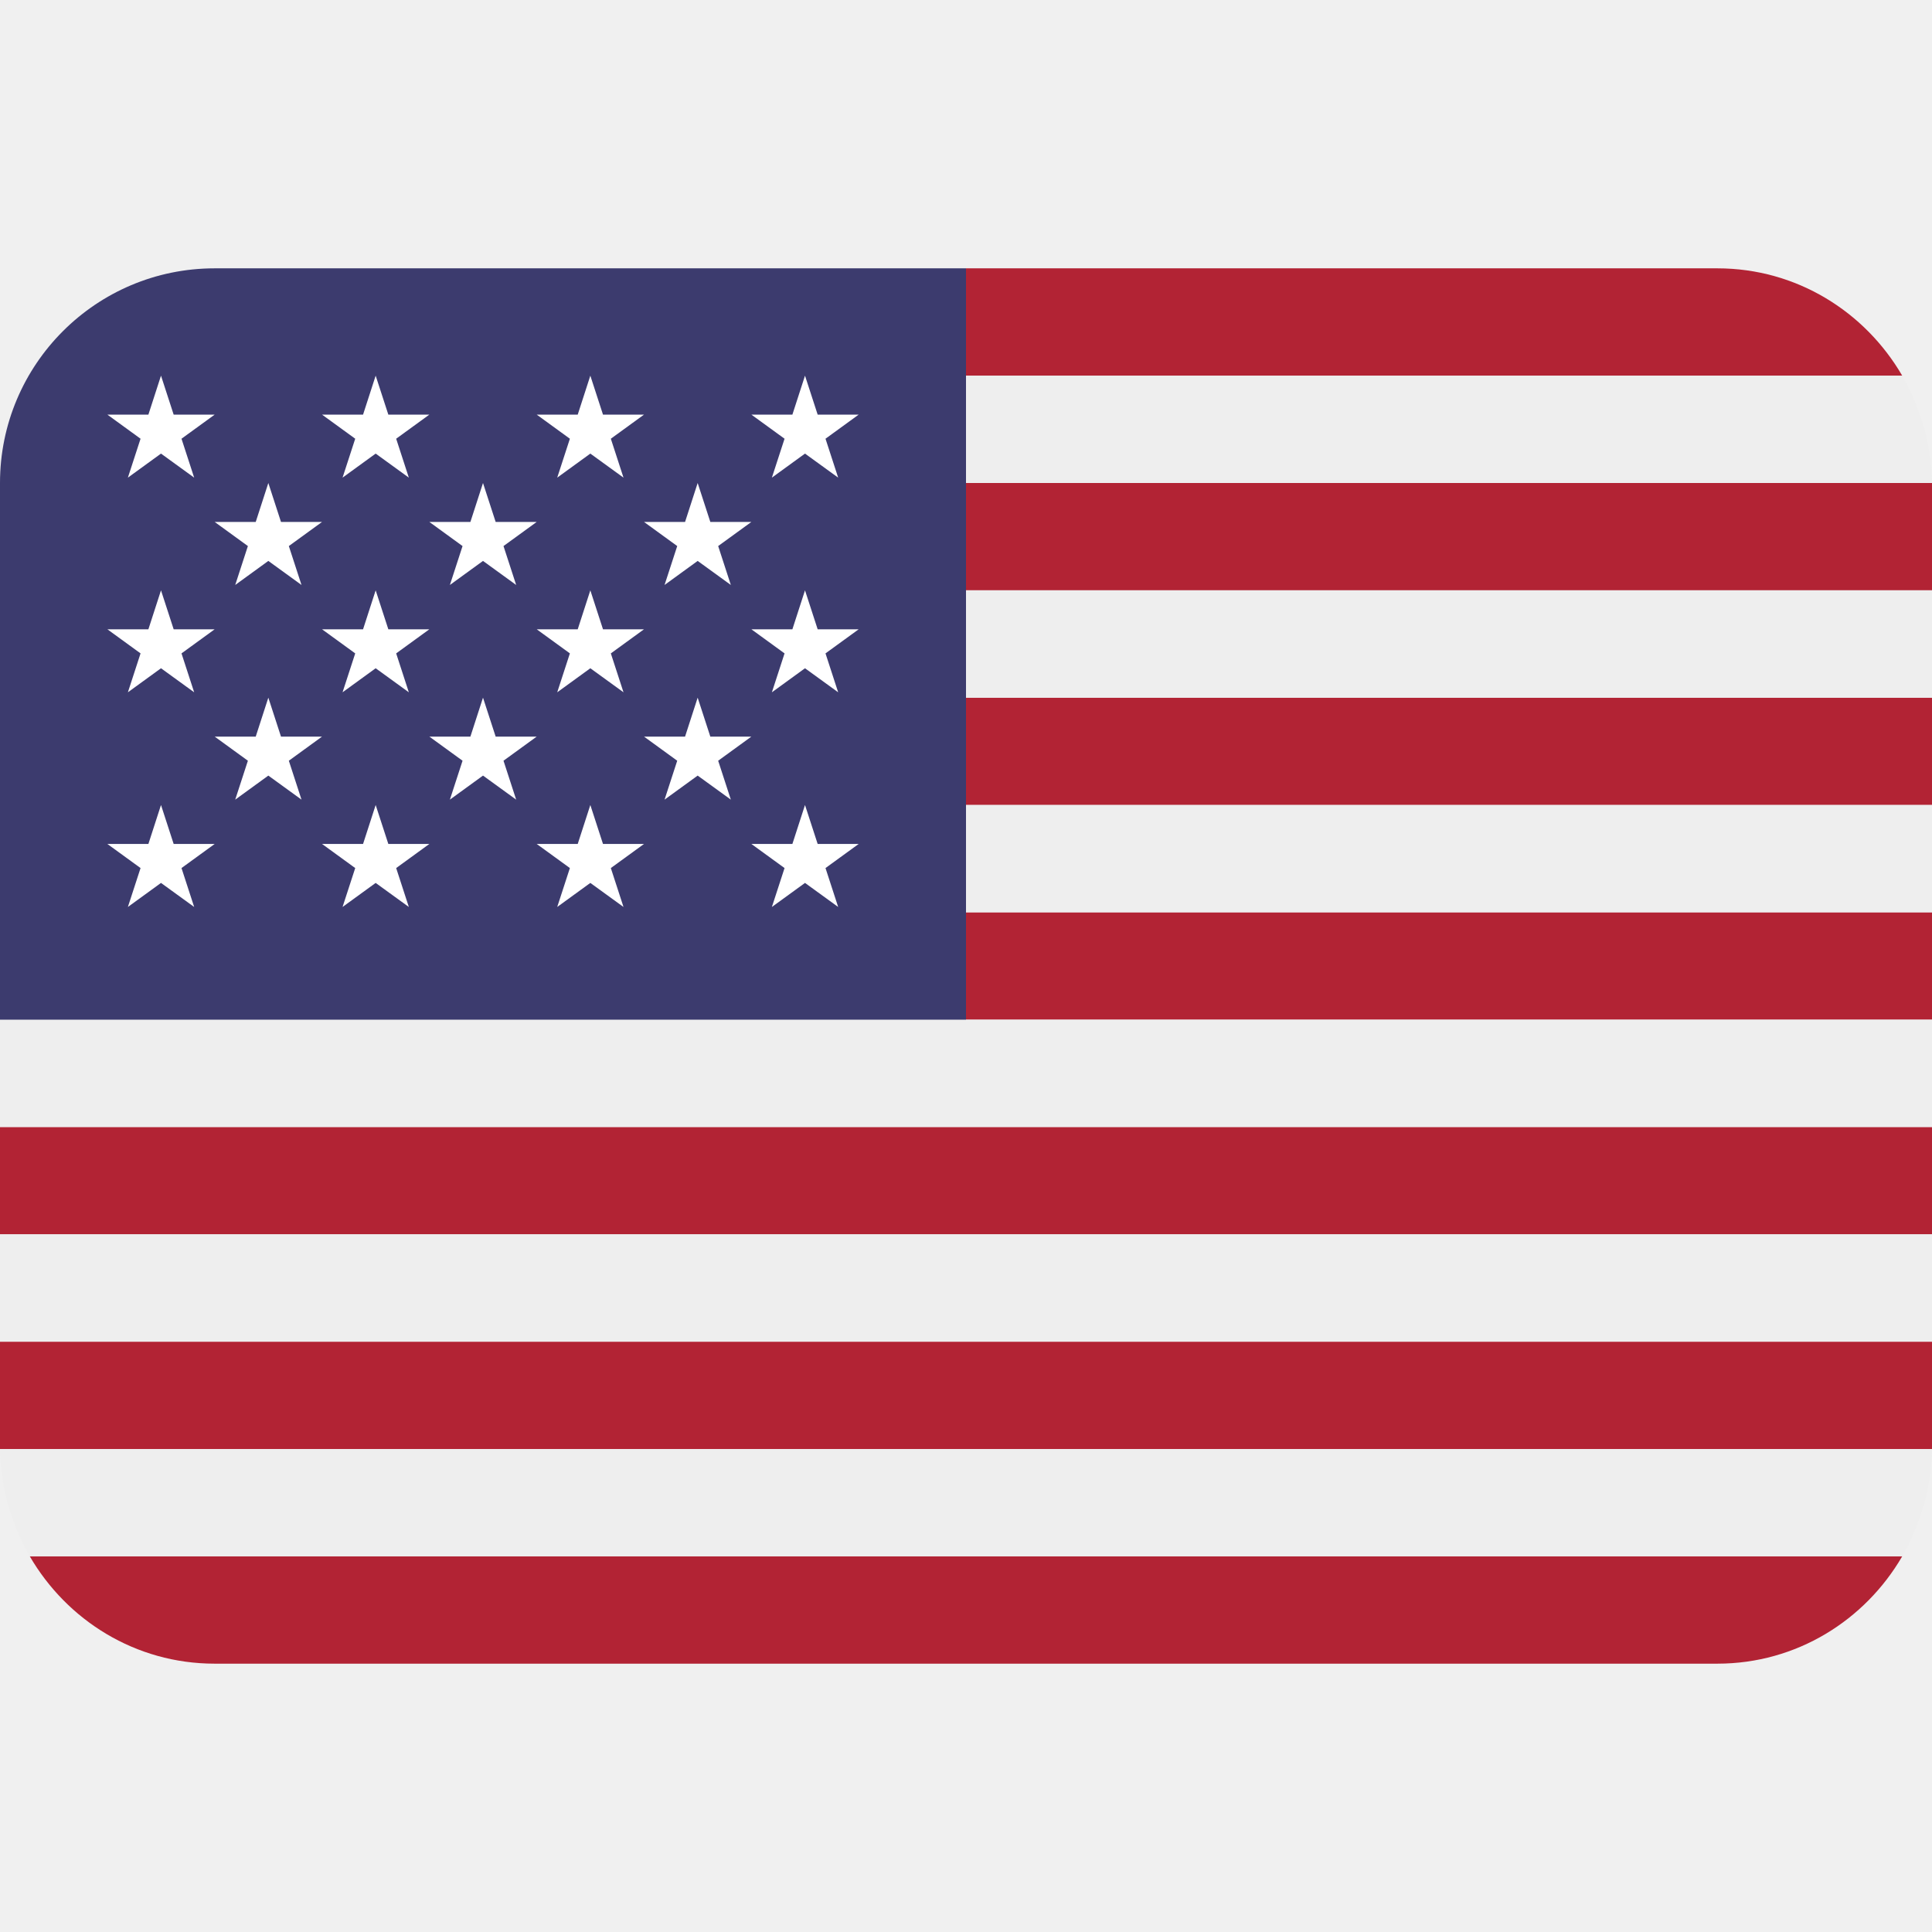
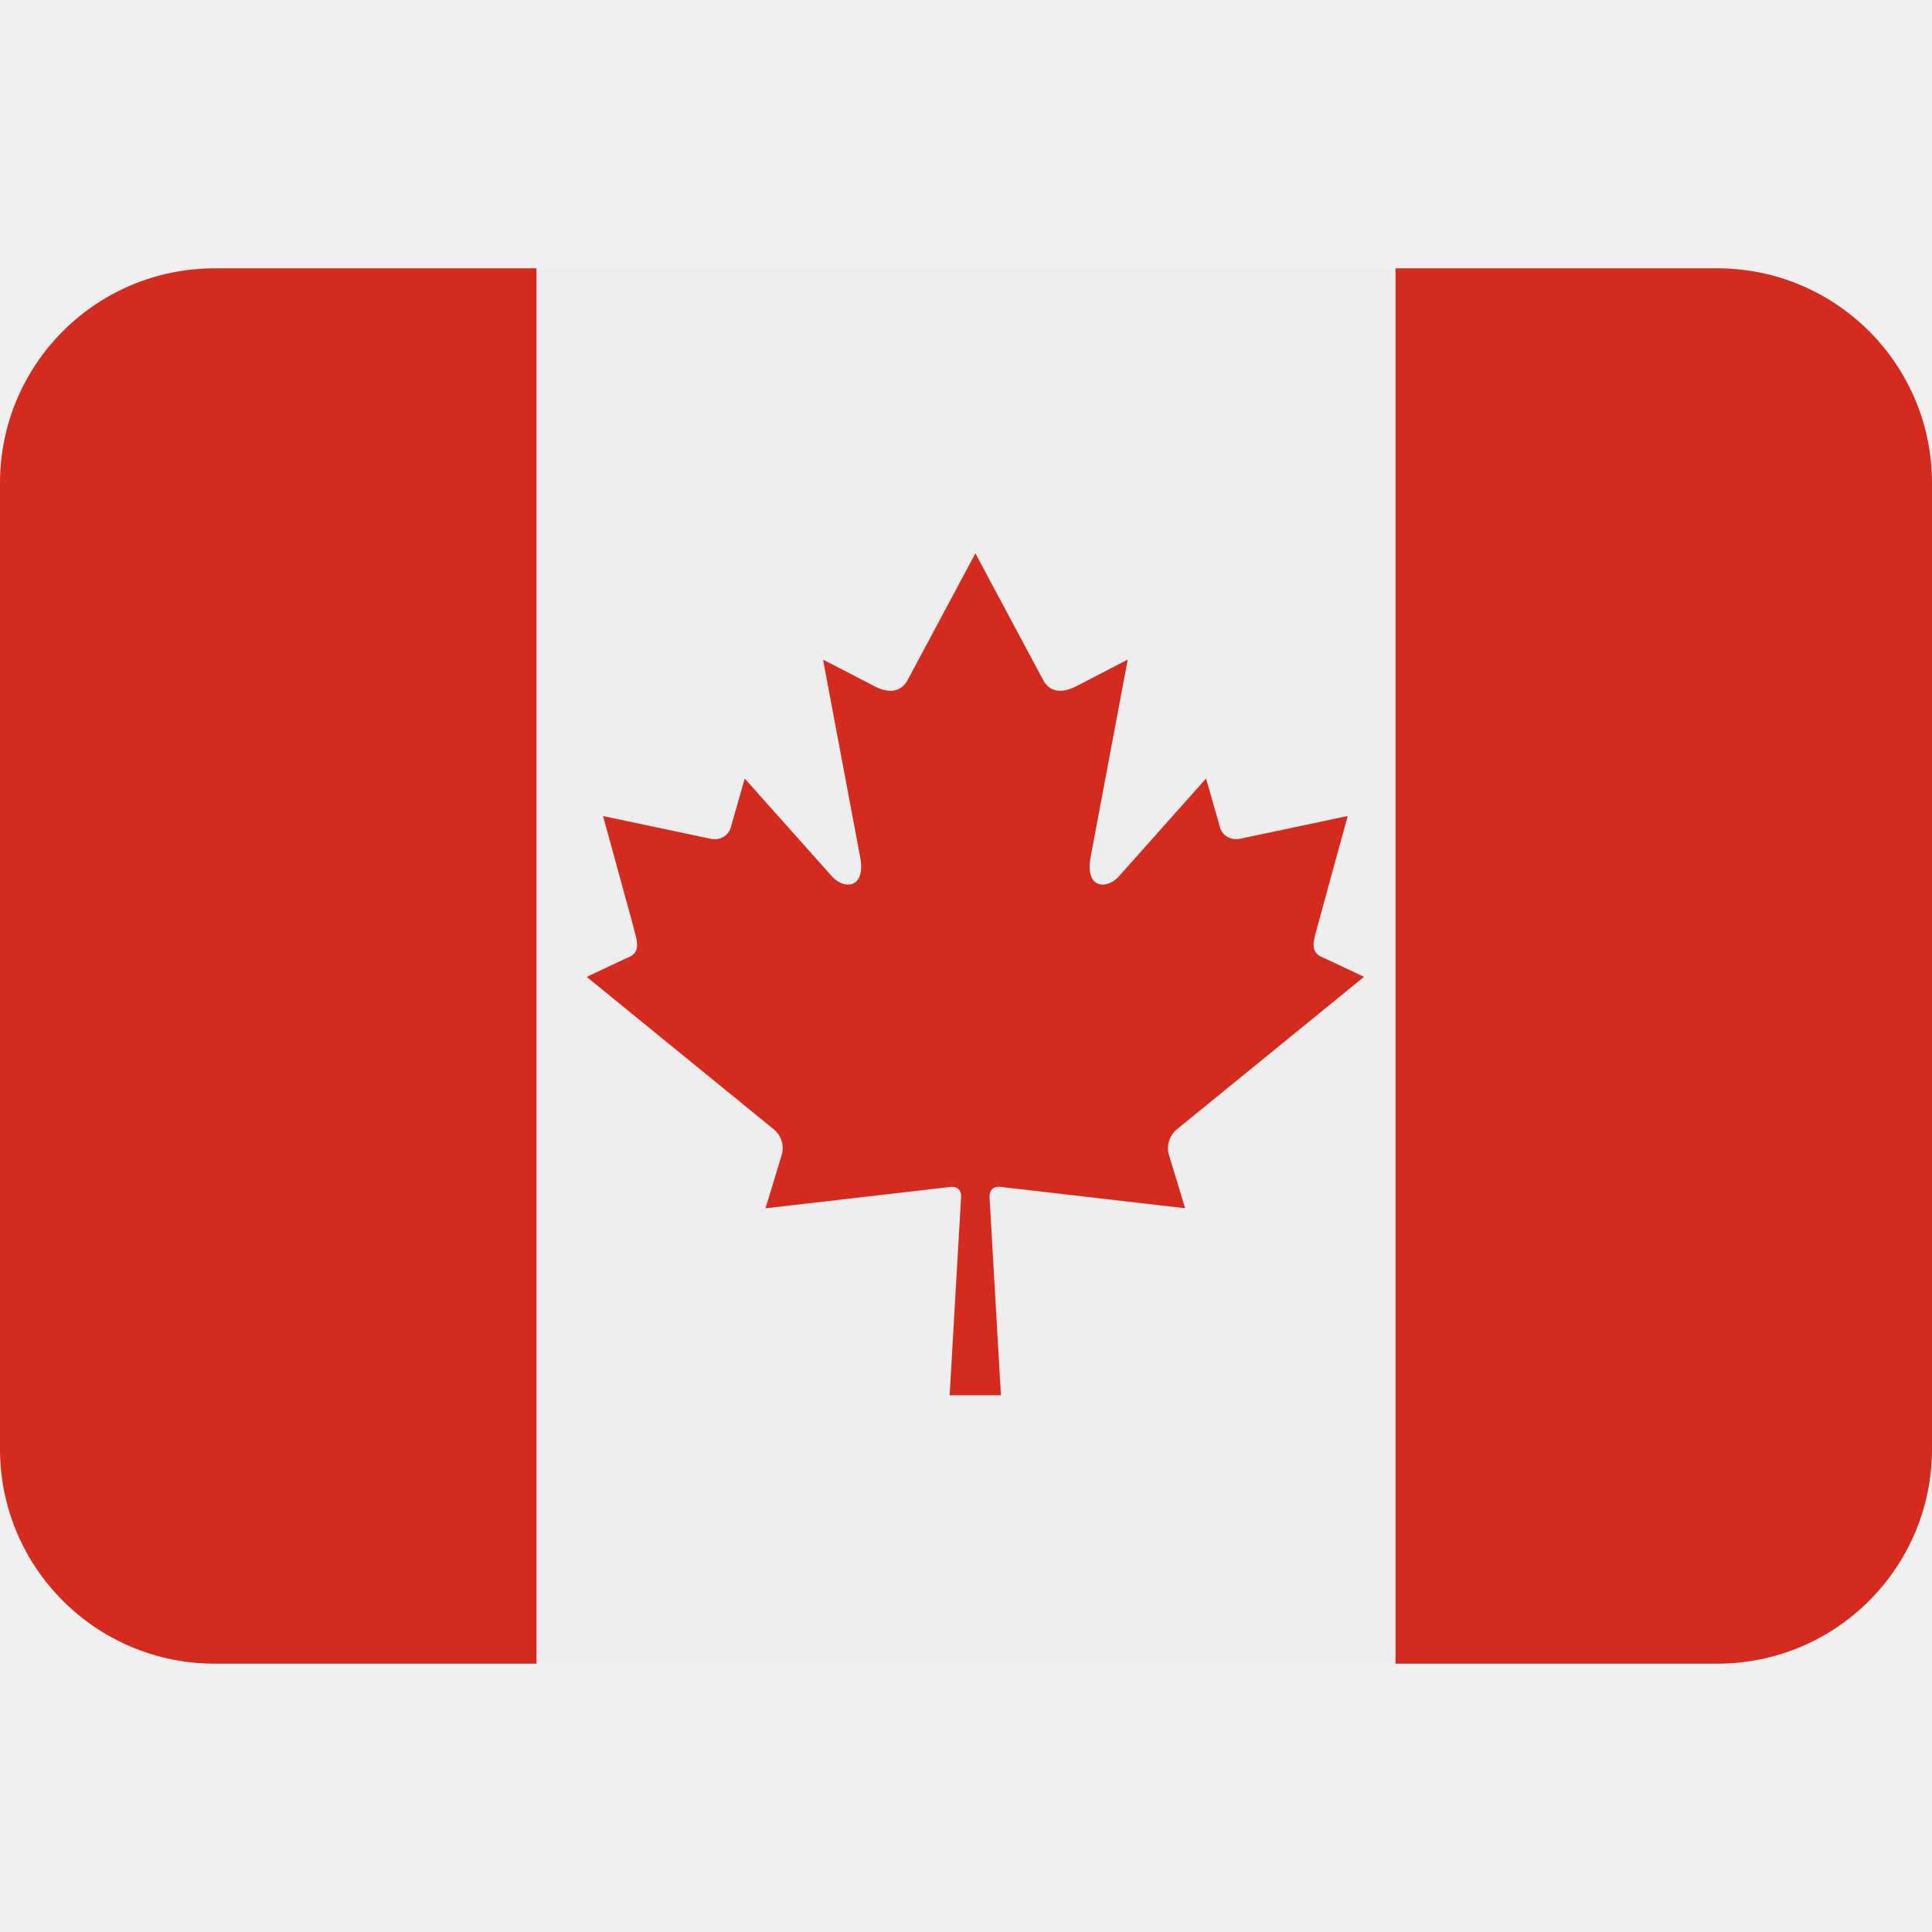
<svg xmlns="http://www.w3.org/2000/svg" viewBox="0 0 36 36">
-   <path fill="#B22334" d="M35.445 7C34.752 5.809 33.477 5 32 5H18v2h17.445zM0 25h36v2H0zm18-8h18v2H18zm0-4h18v2H18zM0 21h36v2H0zm4 10h28c1.477 0 2.752-.809 3.445-2H.555c.693 1.191 1.968 2 3.445 2zM18 9h18v2H18z" />
-   <path fill="#EEE" d="M.068 27.679c.017.093.036.186.059.277.026.101.058.198.092.296.089.259.197.509.333.743L.555 29h34.89l.002-.004c.135-.233.243-.483.332-.741.034-.099.067-.198.093-.301.023-.09.042-.182.059-.275.041-.22.069-.446.069-.679H0c0 .233.028.458.068.679zM0 23h36v2H0zm0-4v2h36v-2H18zm18-4h18v2H18zm0-4h18v2H18zM0 9c0-.233.03-.457.068-.679C.028 8.542 0 8.767 0 9zm.555-2l-.003.005L.555 7zM.128 8.044c.025-.102.06-.199.092-.297-.034.098-.066.196-.092.297zM18 9h18c0-.233-.028-.459-.069-.68-.017-.092-.035-.184-.059-.274-.027-.103-.059-.203-.094-.302-.089-.258-.197-.507-.332-.74.001-.001 0-.003-.001-.004H18v2z" />
-   <path fill="#3C3B6E" d="M18 5H4C1.791 5 0 6.791 0 9v10h18V5z" />
-   <path fill="#FFF" d="M2.001 7.726l.618.449-.236.725L3 8.452l.618.448-.236-.725L4 7.726h-.764L3 7l-.235.726zm2 2l.618.449-.236.725.617-.448.618.448-.236-.725L6 9.726h-.764L5 9l-.235.726zm4 0l.618.449-.236.725.617-.448.618.448-.236-.725.618-.449h-.764L9 9l-.235.726zm4 0l.618.449-.236.725.617-.448.618.448-.236-.725.618-.449h-.764L13 9l-.235.726zm-8 4l.618.449-.236.725.617-.448.618.448-.236-.725.618-.449h-.764L5 13l-.235.726zm4 0l.618.449-.236.725.617-.448.618.448-.236-.725.618-.449h-.764L9 13l-.235.726zm4 0l.618.449-.236.725.617-.448.618.448-.236-.725.618-.449h-.764L13 13l-.235.726zm-6-6l.618.449-.236.725L7 8.452l.618.448-.236-.725L8 7.726h-.764L7 7l-.235.726zm4 0l.618.449-.236.725.617-.448.618.448-.236-.725.618-.449h-.764L11 7l-.235.726zm4 0l.618.449-.236.725.617-.448.618.448-.236-.725.618-.449h-.764L15 7l-.235.726zm-12 4l.618.449-.236.725.617-.448.618.448-.236-.725.618-.449h-.764L3 11l-.235.726zM6.383 12.9L7 12.452l.618.448-.236-.725.618-.449h-.764L7 11l-.235.726h-.764l.618.449zm3.618-1.174l.618.449-.236.725.617-.448.618.448-.236-.725.618-.449h-.764L11 11l-.235.726zm4 0l.618.449-.236.725.617-.448.618.448-.236-.725.618-.449h-.764L15 11l-.235.726zm-12 4l.618.449-.236.725.617-.448.618.448-.236-.725.618-.449h-.764L3 15l-.235.726zM6.383 16.9L7 16.452l.618.448-.236-.725.618-.449h-.764L7 15l-.235.726h-.764l.618.449zm3.618-1.174l.618.449-.236.725.617-.448.618.448-.236-.725.618-.449h-.764L11 15l-.235.726zm4 0l.618.449-.236.725.617-.448.618.448-.236-.725.618-.449h-.764L15 15l-.235.726z" />
+   <path fill="#D52B1E" d="M4 5C1.791 5 0 6.791 0 9v18c0 2.209 1.791 4 4 4h6V5H4zm28 0h-6v26h6c2.209 0 4-1.791 4-4V9c0-2.209-1.791-4-4-4z" />
+   <path fill="#EEE" d="M10 5h16v26H10z" />
+   <path fill="#D52B1E" d="M18.615 22.113c1.198.139 2.272.264 3.469.401l-.305-1.002c-.049-.176.021-.368.159-.476l3.479-2.834-.72-.339c-.317-.113-.23-.292-.115-.722l.531-1.936-2.021.427c-.197.03-.328-.095-.358-.215l-.261-.911-1.598 1.794c-.227.288-.687.288-.544-.376l.683-3.634-.917.475c-.257.144-.514.168-.657-.089l-1.265-2.366v.059-.059l-1.265 2.366c-.144.257-.401.233-.658.089l-.916-.475.683 3.634c.144.664-.317.664-.544.376l-1.598-1.793-.26.911c-.03.12-.162.245-.359.215l-2.021-.427.531 1.936c.113.43.201.609-.116.722l-.72.339 3.479 2.834c.138.107.208.3.158.476l-.305 1.002 3.47-.401c.106 0 .176.059.175.181l-.214 3.704h.956l-.213-3.704c.002-.123.071-.182.177-.182z" />
</svg>
